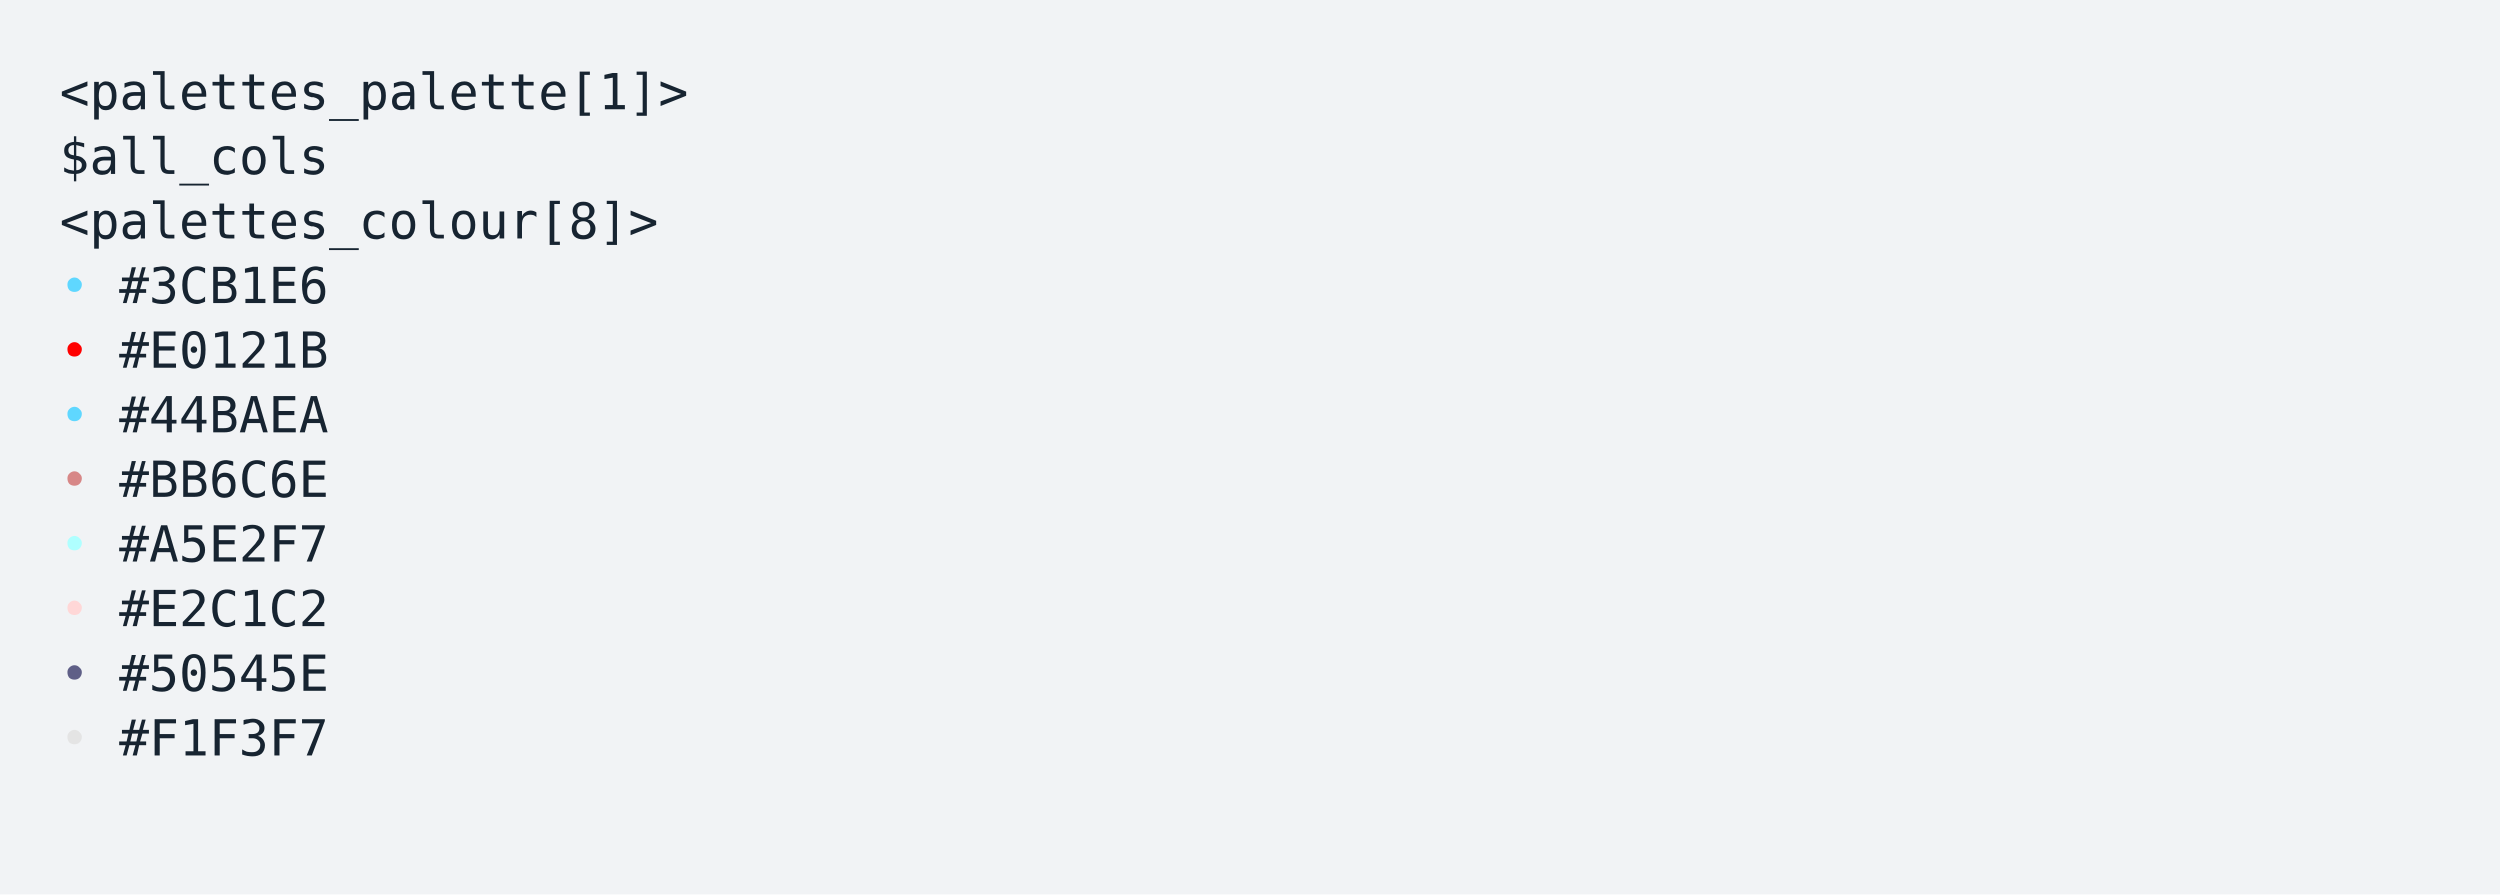
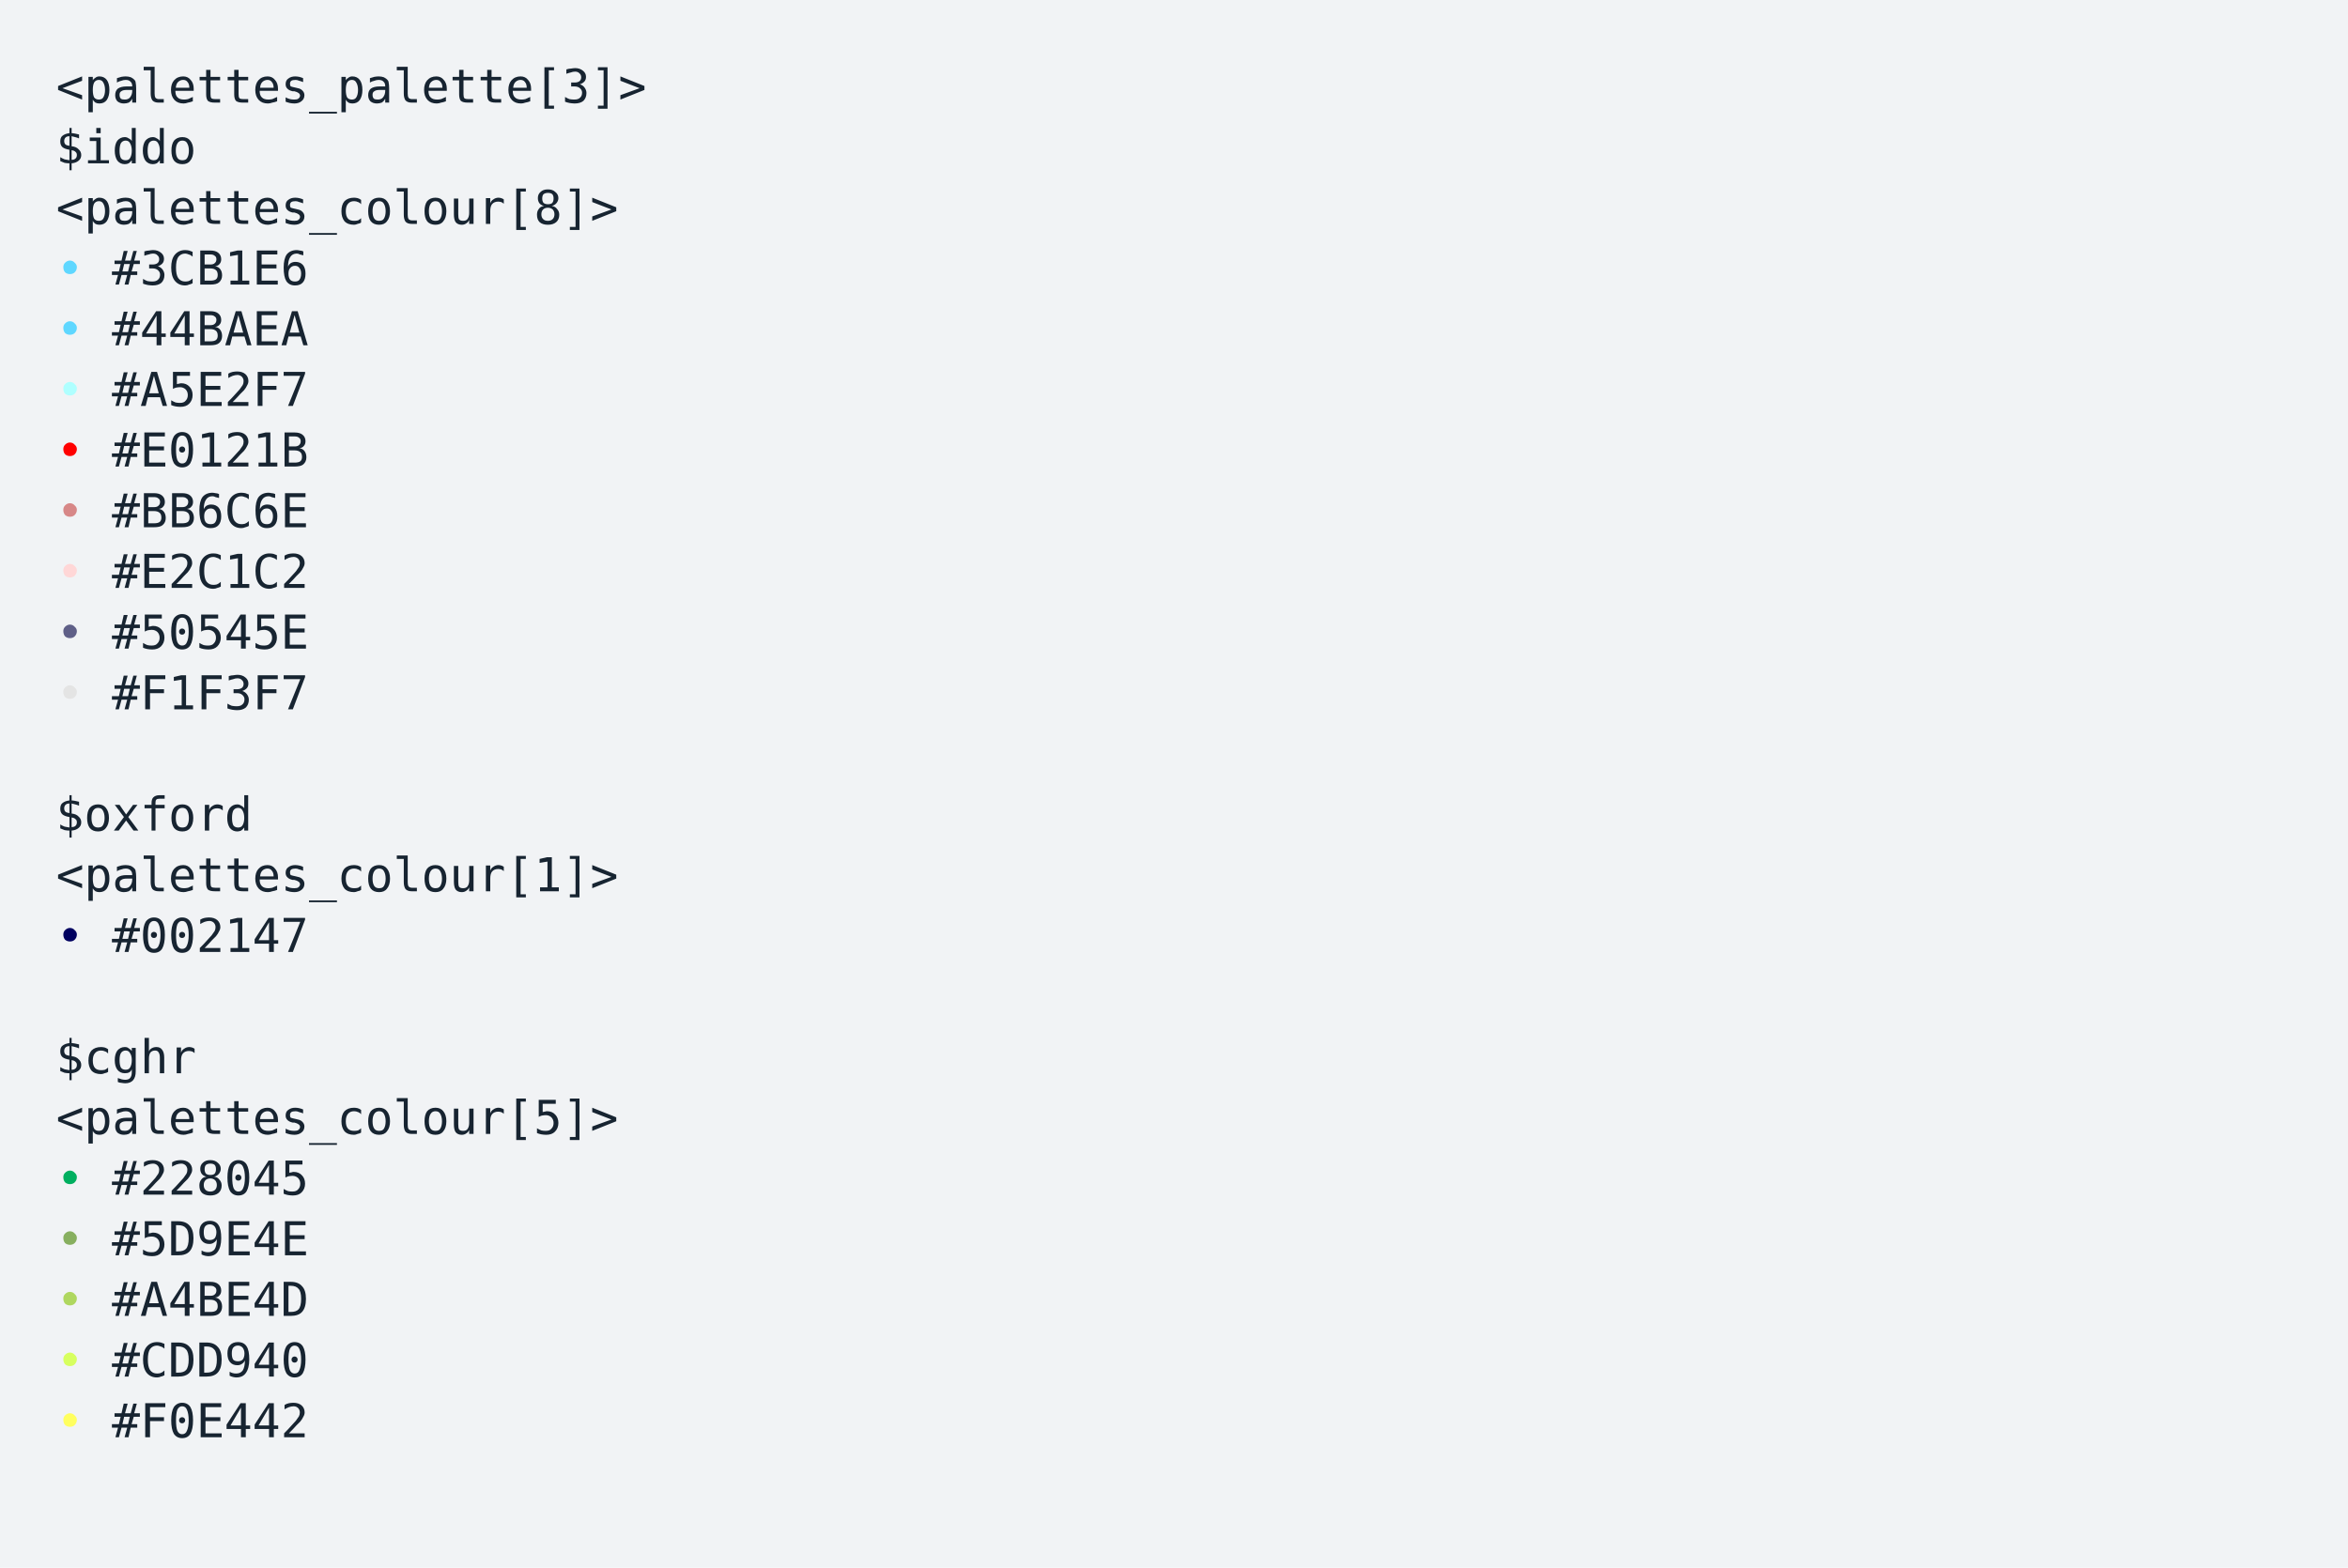
- <svg xmlns="http://www.w3.org/2000/svg" xmlns:xlink="http://www.w3.org/1999/xlink" width="840" height="300.52">
-   <rect width="840" height="300.52" rx="0" ry="0" class="a" />
-   <svg height="260.52" viewBox="0 0 80 26.052" width="800" x="20" y="20">
-     <style>.a{fill:rgb(241,243,245)}.b{font-family:'Fira Code',Monaco,Consolas,Menlo,'Bitstream Vera Sans Mono','Powerline Symbols',monospace}.c{fill:transparent}.d{fill:rgb(23,36,49);white-space:pre}.e{fill:rgb(95,215,255);white-space:pre}.f{fill:rgb(255,0,0);white-space:pre}.g{fill:rgb(215,135,135);white-space:pre}.h{fill:rgb(175,255,255);white-space:pre}.i{fill:rgb(255,215,215);white-space:pre}.j{fill:rgb(95,95,135);white-space:pre}.k{fill:rgb(228,228,228);white-space:pre}</style>
+ <svg xmlns="http://www.w3.org/2000/svg" xmlns:xlink="http://www.w3.org/1999/xlink" width="840" height="561.04">
+   <rect width="840" height="561.04" rx="0" ry="0" class="a" />
+   <svg height="521.04" viewBox="0 0 80 52.104" width="800" x="20" y="20">
+     <style>.a{fill:rgb(241,243,245)}.b{font-family:'Fira Code',Monaco,Consolas,Menlo,'Bitstream Vera Sans Mono','Powerline Symbols',monospace}.c{fill:transparent}.d{fill:rgb(23,36,49);white-space:pre}.e{fill:rgb(95,215,255);white-space:pre}.f{fill:rgb(175,255,255);white-space:pre}.g{fill:rgb(255,0,0);white-space:pre}.h{fill:rgb(215,135,135);white-space:pre}.i{fill:rgb(255,215,215);white-space:pre}.j{fill:rgb(95,95,135);white-space:pre}.k{fill:rgb(228,228,228);white-space:pre}.l{fill:rgb(0,0,95);white-space:pre}.m{fill:rgb(0,175,95);white-space:pre}.n{fill:rgb(135,175,95);white-space:pre}.o{fill:rgb(175,215,95);white-space:pre}.p{fill:rgb(215,255,95);white-space:pre}.q{fill:rgb(255,255,95);white-space:pre}</style>
    <g font-family="'Fira Code',Monaco,Consolas,Menlo,'Bitstream Vera Sans Mono','Powerline Symbols',monospace" font-size="1.67" class="b">
      <defs>
        <symbol id="a">
-           <rect height="12" width="80" x="0" y="0" class="c" />
+           <rect height="24" width="80" x="0" y="0" class="c" />
        </symbol>
      </defs>
-       <rect height="26.052" width="80" class="a" />
+       <rect height="52.104" width="80" class="a" />
      <svg x="0" y="0" width="80">
        <svg x="0">
          <use xlink:href="#a" />
-           <text font-size="1.67" x="0" y="1.67" class="d">&lt;palettes_palette[1]&gt;</text>
-           <text font-size="1.67" x="0" y="3.841" class="d">$all_cols</text>
+           <text font-size="1.67" x="0" y="1.67" class="d">&lt;palettes_palette[3]&gt;</text>
+           <text font-size="1.67" x="0" y="3.841" class="d">$iddo</text>
          <text font-size="1.67" x="0" y="6.012" class="d">&lt;palettes_colour[8]&gt;</text>
          <text font-size="1.67" x="0" y="8.183" class="e">•</text>
          <text font-size="1.67" x="2.004" y="8.183" class="d">#3CB1E6</text>
-           <text font-size="1.67" x="0" y="10.354" class="f">•</text>
-           <text font-size="1.67" x="2.004" y="10.354" class="d">#E0121B</text>
-           <text font-size="1.67" x="0" y="12.525" class="e">•</text>
-           <text font-size="1.67" x="2.004" y="12.525" class="d">#44BAEA</text>
+           <text font-size="1.67" x="0" y="10.354" class="e">•</text>
+           <text font-size="1.67" x="2.004" y="10.354" class="d">#44BAEA</text>
+           <text font-size="1.67" x="0" y="12.525" class="f">•</text>
+           <text font-size="1.67" x="2.004" y="12.525" class="d">#A5E2F7</text>
          <text font-size="1.67" x="0" y="14.696" class="g">•</text>
-           <text font-size="1.67" x="2.004" y="14.696" class="d">#BB6C6E</text>
+           <text font-size="1.67" x="2.004" y="14.696" class="d">#E0121B</text>
          <text font-size="1.67" x="0" y="16.867" class="h">•</text>
-           <text font-size="1.67" x="2.004" y="16.867" class="d">#A5E2F7</text>
+           <text font-size="1.67" x="2.004" y="16.867" class="d">#BB6C6E</text>
          <text font-size="1.67" x="0" y="19.038" class="i">•</text>
          <text font-size="1.67" x="2.004" y="19.038" class="d">#E2C1C2</text>
          <text font-size="1.67" x="0" y="21.209" class="j">•</text>
          <text font-size="1.67" x="2.004" y="21.209" class="d">#50545E</text>
          <text font-size="1.67" x="0" y="23.38" class="k">•</text>
          <text font-size="1.67" x="2.004" y="23.38" class="d">#F1F3F7</text>
+           <text font-size="1.67" x="0" y="27.722" class="d">$oxford</text>
+           <text font-size="1.67" x="0" y="29.893" class="d">&lt;palettes_colour[1]&gt;</text>
+           <text font-size="1.67" x="0" y="32.064" class="l">•</text>
+           <text font-size="1.67" x="2.004" y="32.064" class="d">#002147</text>
+           <text font-size="1.67" x="0" y="36.406" class="d">$cghr</text>
+           <text font-size="1.67" x="0" y="38.577" class="d">&lt;palettes_colour[5]&gt;</text>
+           <text font-size="1.67" x="0" y="40.748" class="m">•</text>
+           <text font-size="1.67" x="2.004" y="40.748" class="d">#228045</text>
+           <text font-size="1.67" x="0" y="42.919" class="n">•</text>
+           <text font-size="1.67" x="2.004" y="42.919" class="d">#5D9E4E</text>
+           <text font-size="1.67" x="0" y="45.09" class="o">•</text>
+           <text font-size="1.67" x="2.004" y="45.09" class="d">#A4BE4D</text>
+           <text font-size="1.67" x="0" y="47.261" class="p">•</text>
+           <text font-size="1.67" x="2.004" y="47.261" class="d">#CDD940</text>
+           <text font-size="1.67" x="0" y="49.432" class="q">•</text>
+           <text font-size="1.67" x="2.004" y="49.432" class="d">#F0E442</text>
        </svg>
      </svg>
    </g>
  </svg>
</svg>
